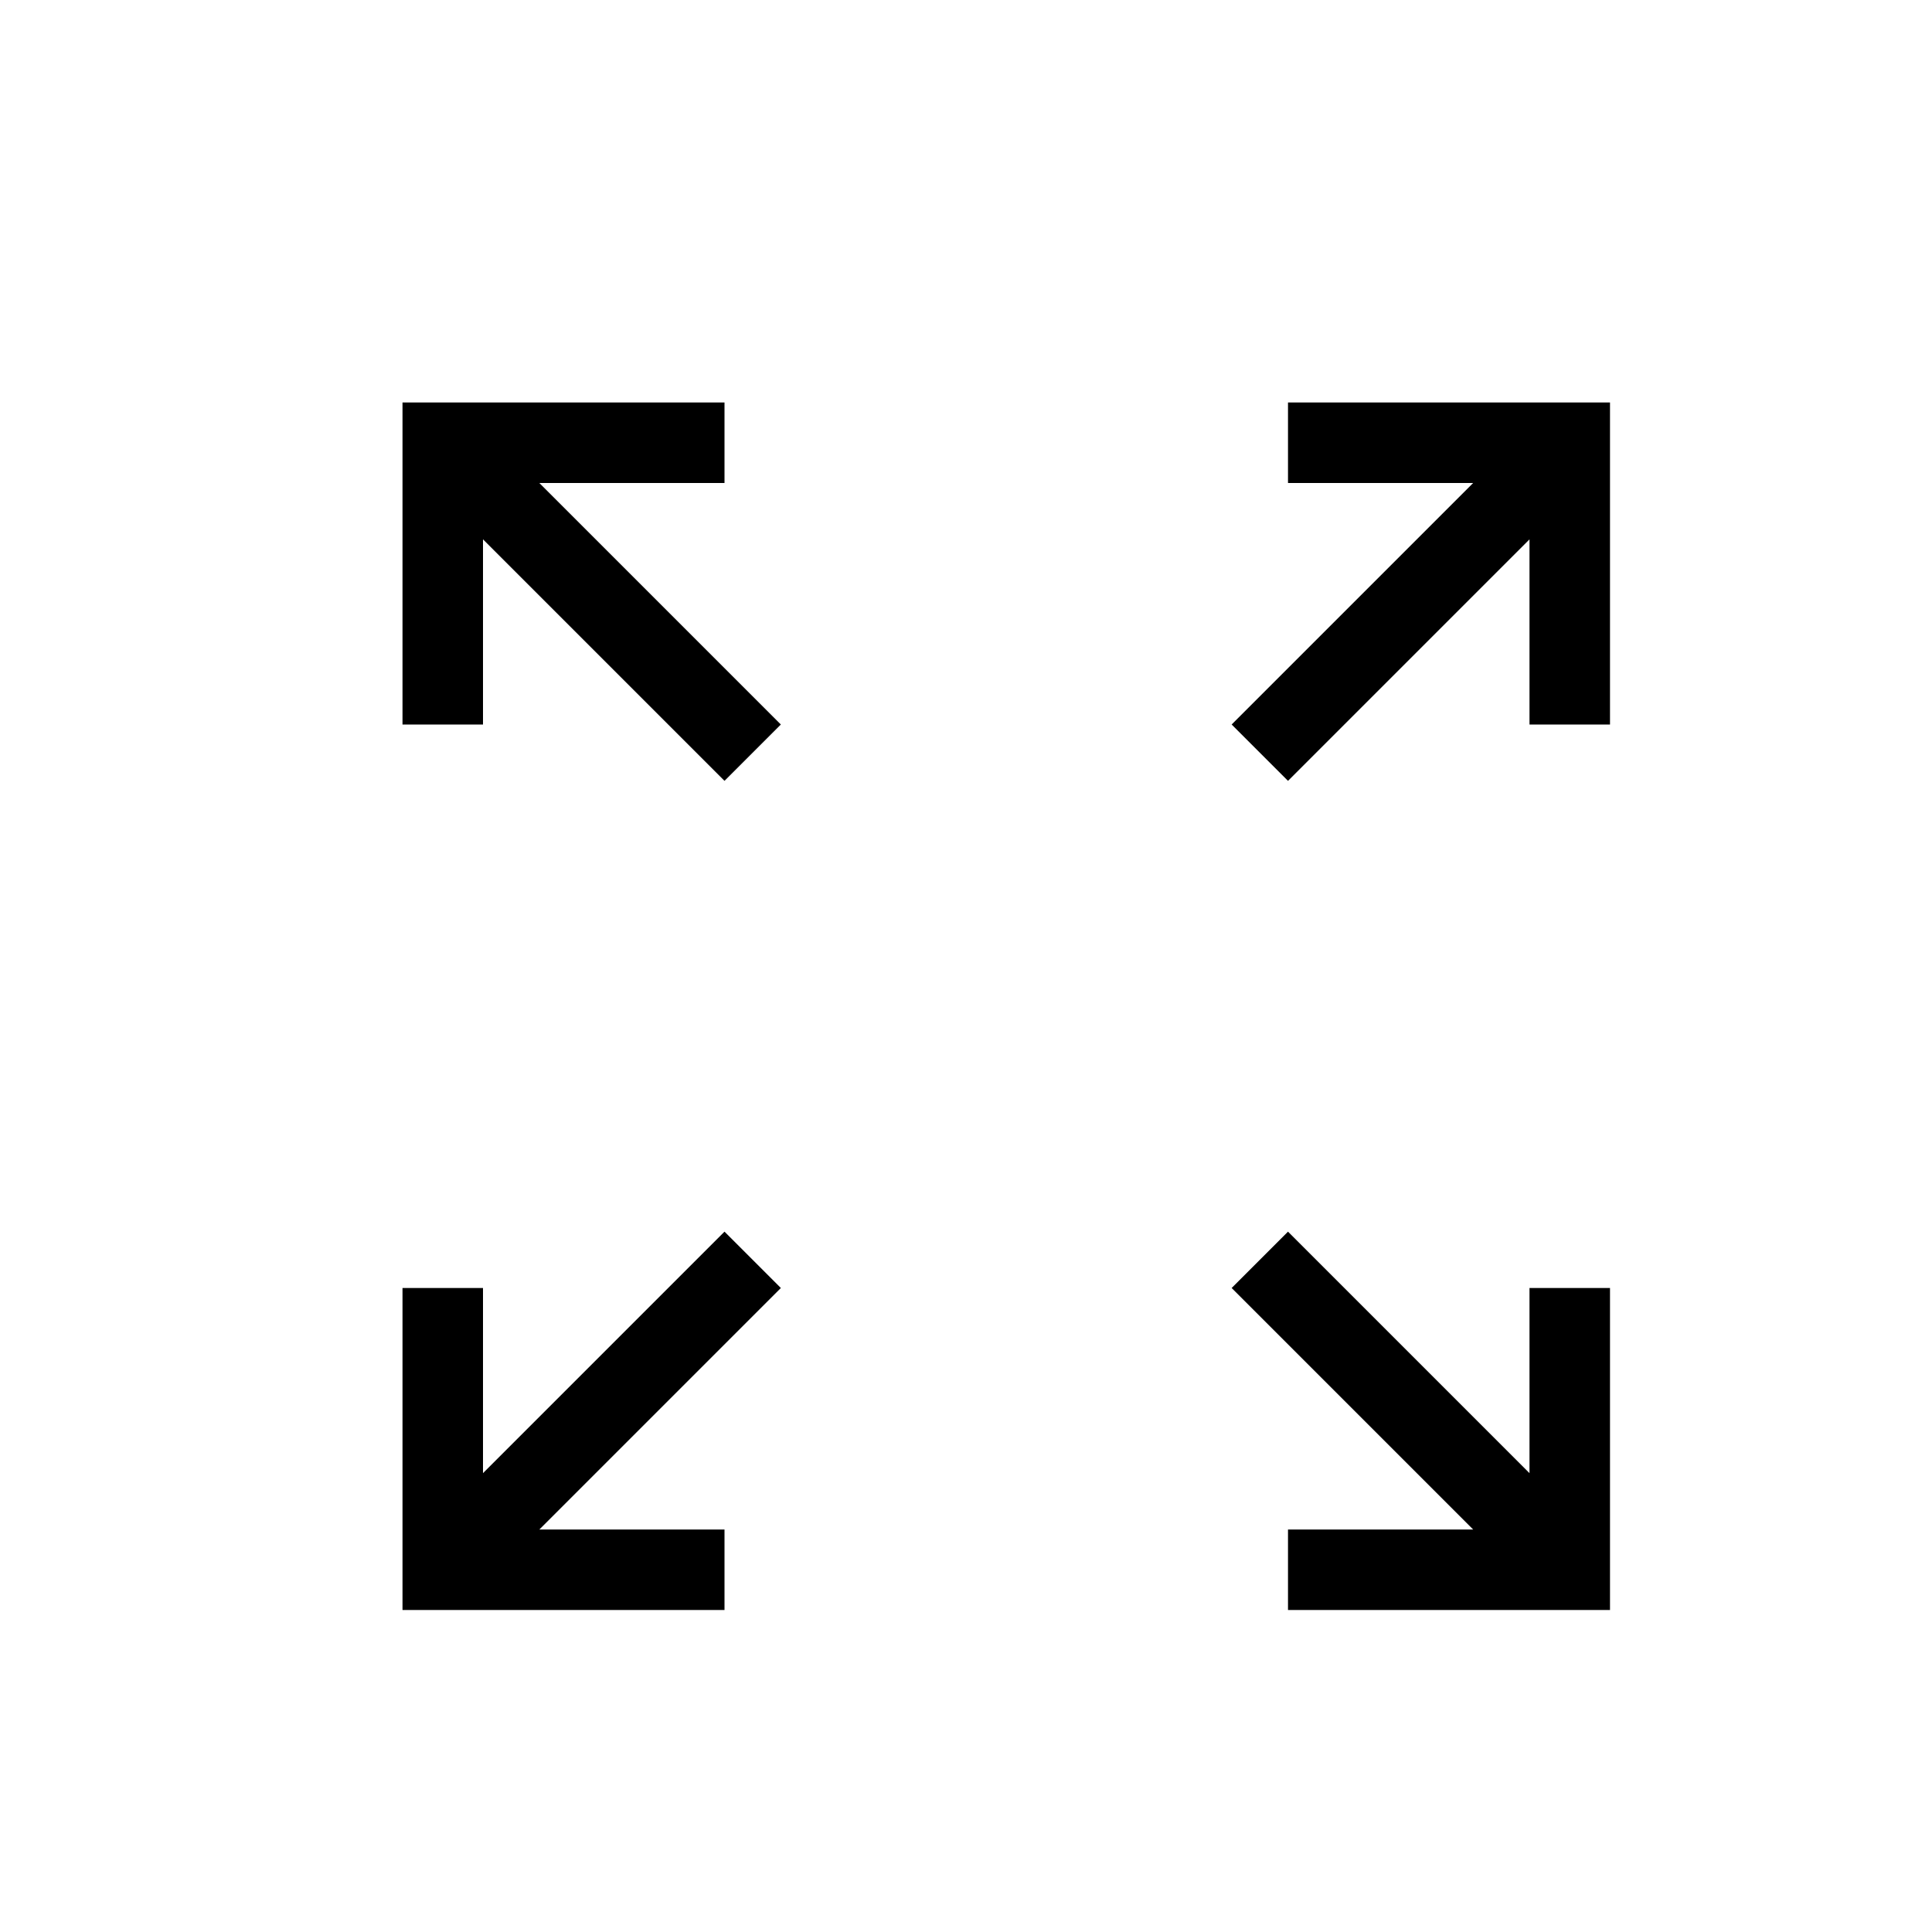
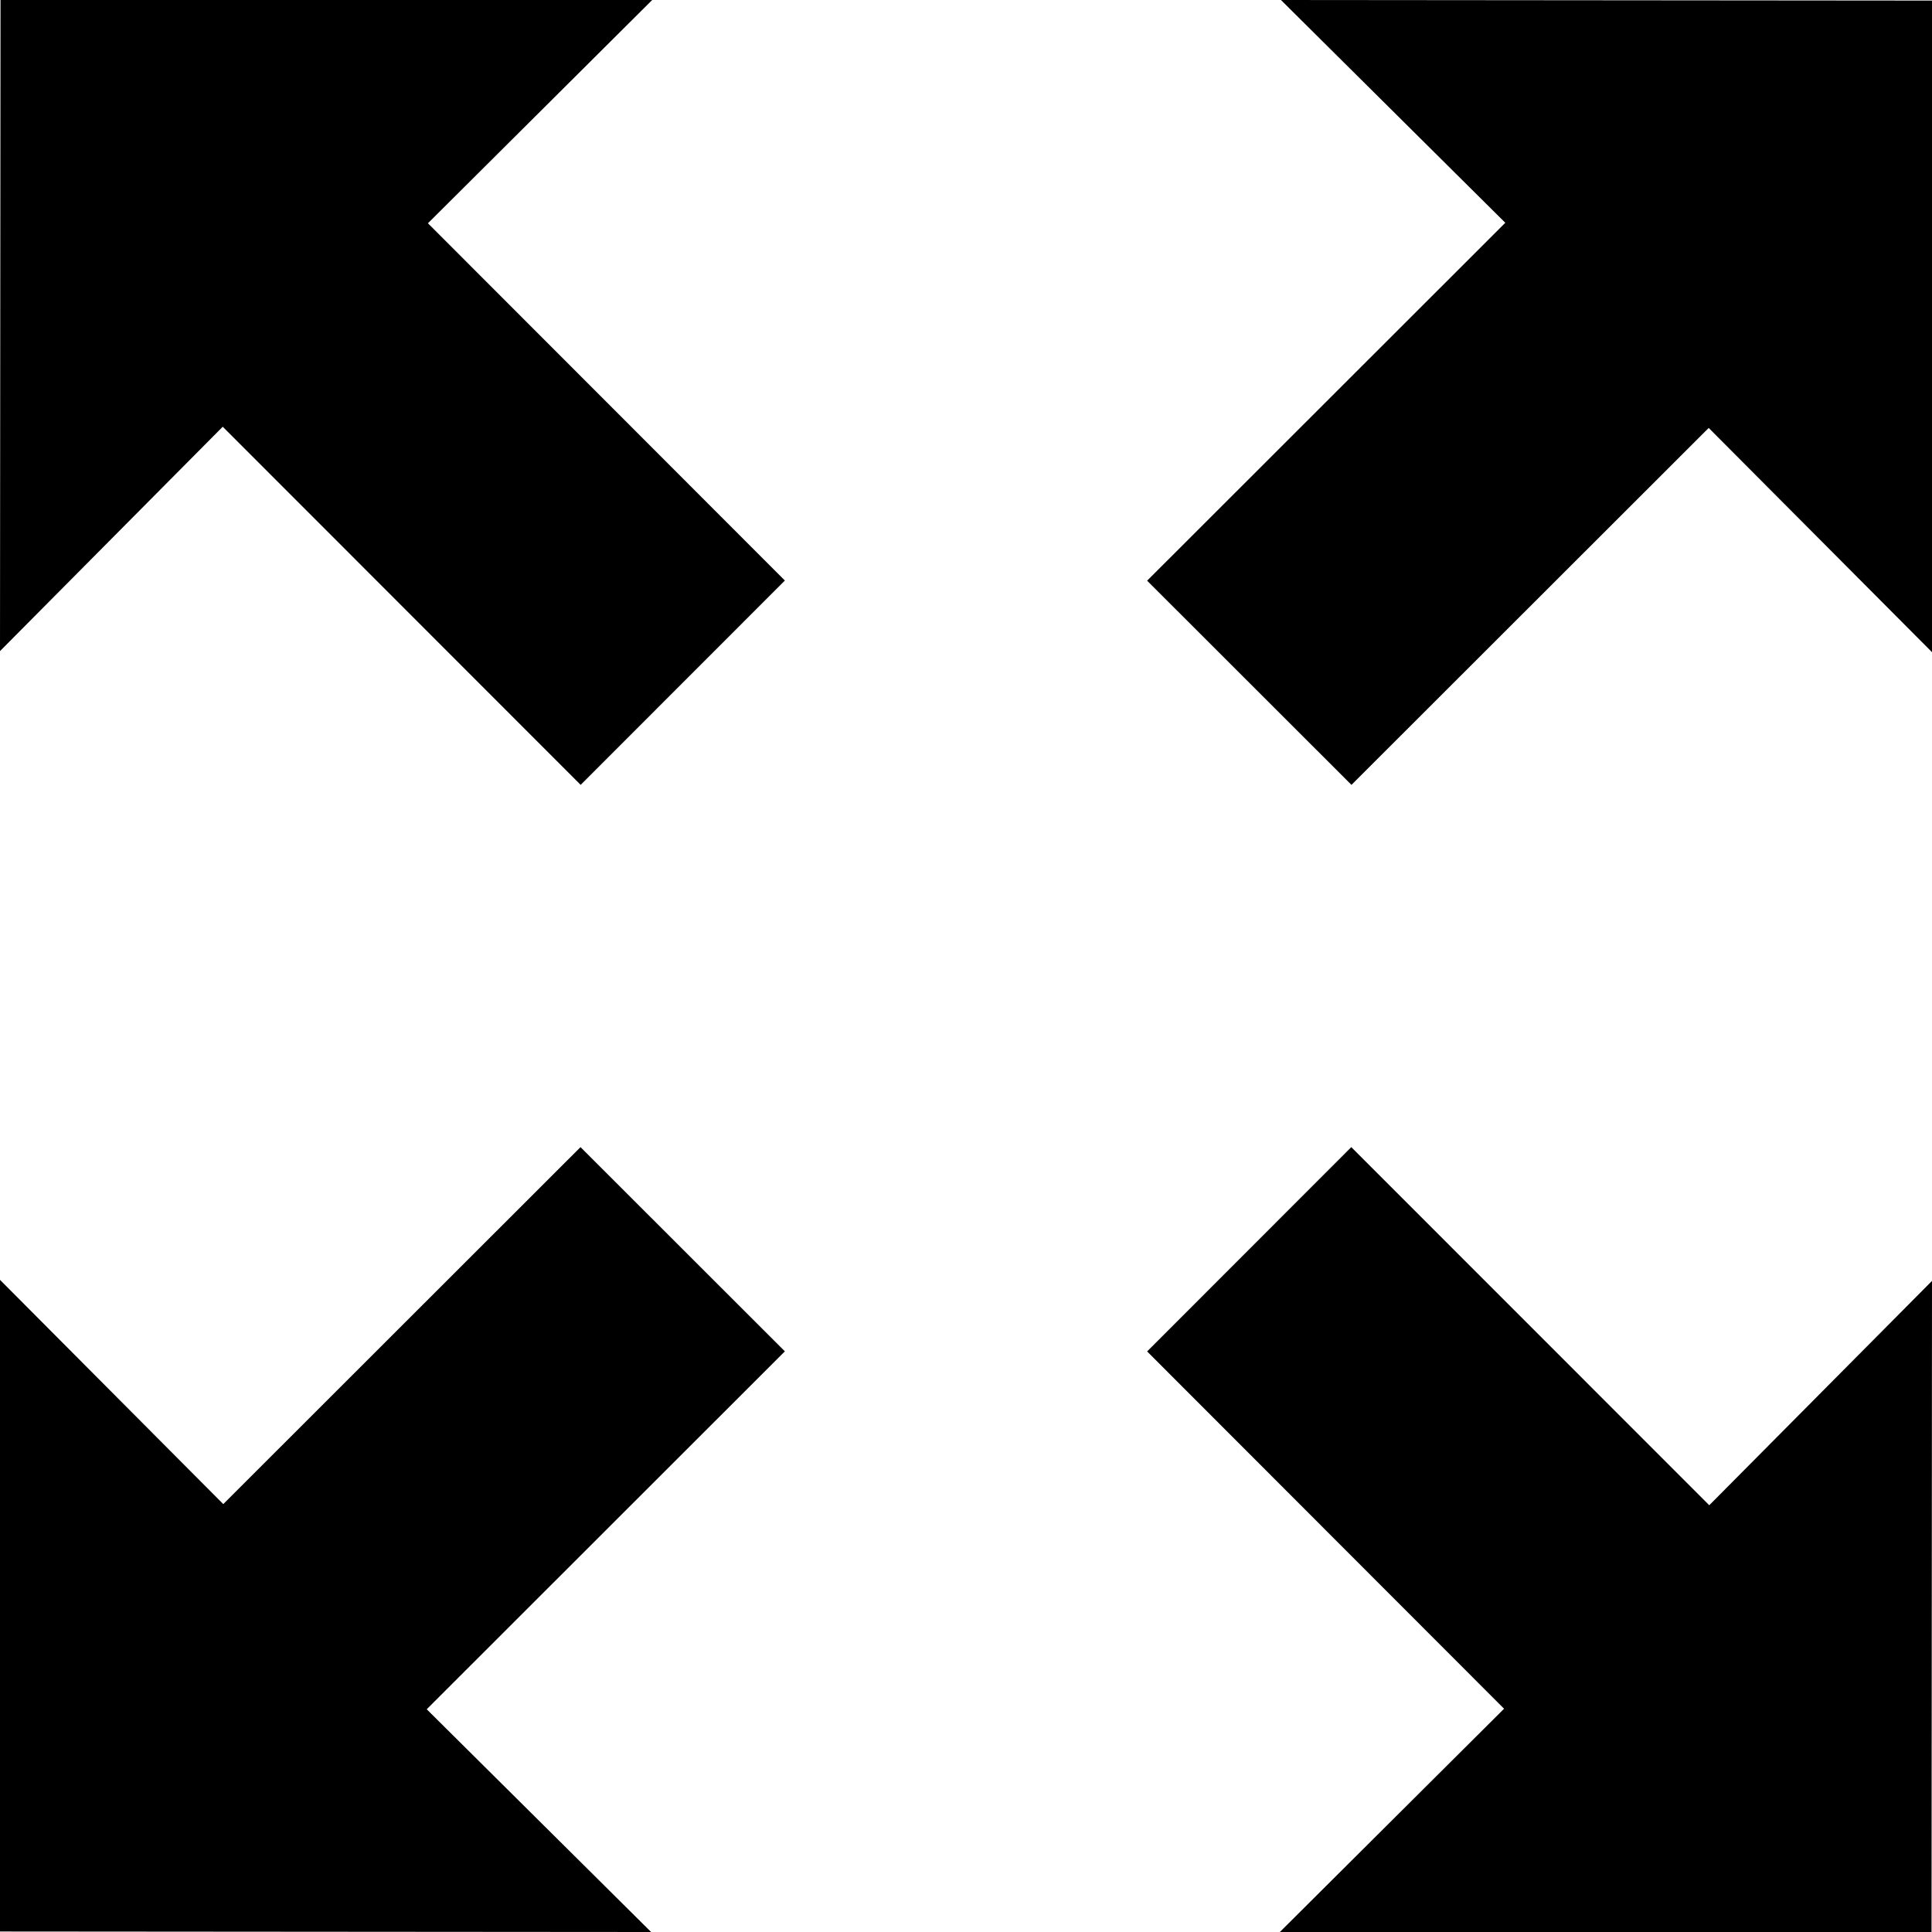
- <svg xmlns="http://www.w3.org/2000/svg" t="1648697610362" class="icon" viewBox="0 0 1024 1024" version="1.1" p-id="12436" width="128" height="128">
-   <defs>
-     <style type="text/css">@font-face { font-family: feedback-iconfont; src: url("//at.alicdn.com/t/font_1031158_u69w8yhxdu.woff2?t=1630033759944") format("woff2"), url("//at.alicdn.com/t/font_1031158_u69w8yhxdu.woff?t=1630033759944") format("woff"), url("//at.alicdn.com/t/font_1031158_u69w8yhxdu.ttf?t=1630033759944") format("truetype"); }
- </style>
-   </defs>
-   <path d="M285.867 810.667H384v42.667H213.333v-170.667h42.667v98.133l128-128 29.867 29.867-128 128z m494.933 0l-128-128 29.867-29.867 128 128V682.667h42.667v170.667h-170.667v-42.667h98.133zM285.867 256l128 128-29.867 29.867-128-128V384H213.333V213.333h170.667v42.667H285.867z m494.933 0H682.667V213.333h170.667v170.667h-42.667V285.867l-128 128-29.867-29.867 128-128z" p-id="12437" />
+ <svg xmlns="http://www.w3.org/2000/svg" width="128" height="128">
+   <path d="M38.47 52L52 38.462l-23.648-23.67L43.209 0H.035L0 43.137l14.757-14.865L38.47 52zm74.773 47.726L89.526 76 76 89.536l23.648 23.672L84.795 128h43.174L128 84.863l-14.757 14.863zM89.538 52l23.668-23.648L128 43.207V.038L84.866 0 99.73 14.76 76 38.472 89.538 52zM38.46 76L14.792 99.651 0 84.794v43.173l43.137.033-14.865-14.757L52 89.53 38.46 76z" />
</svg>
